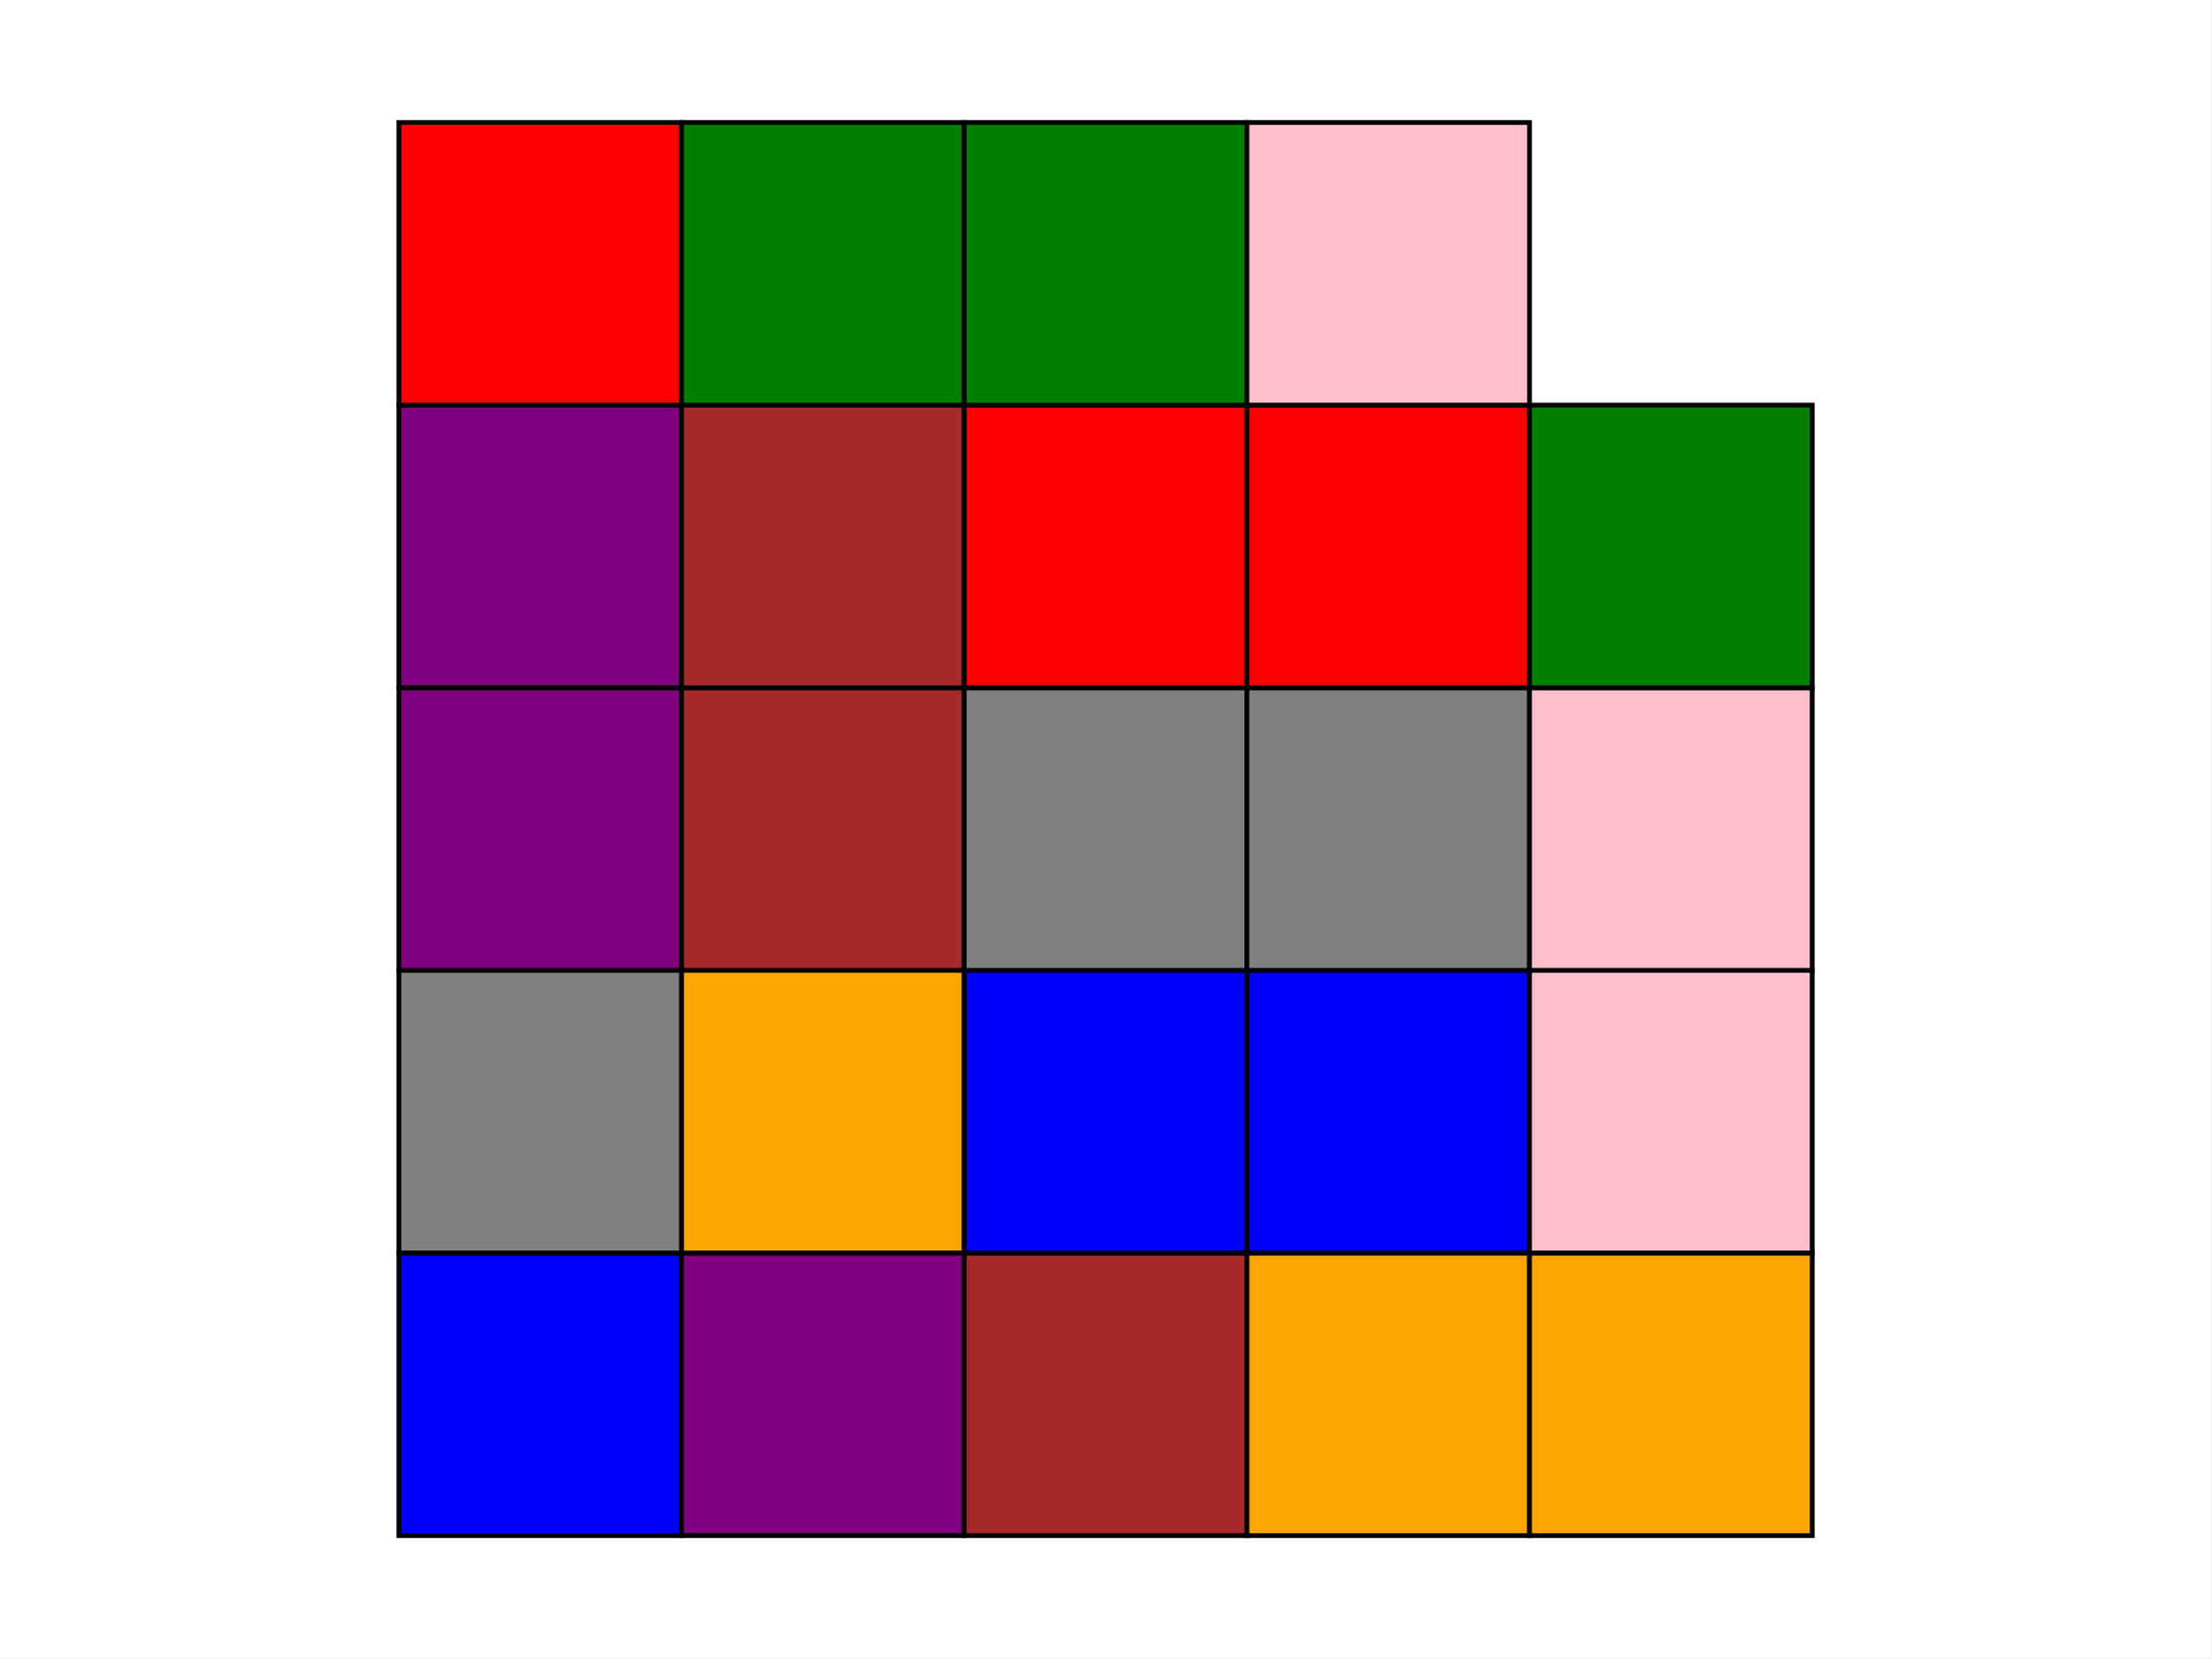
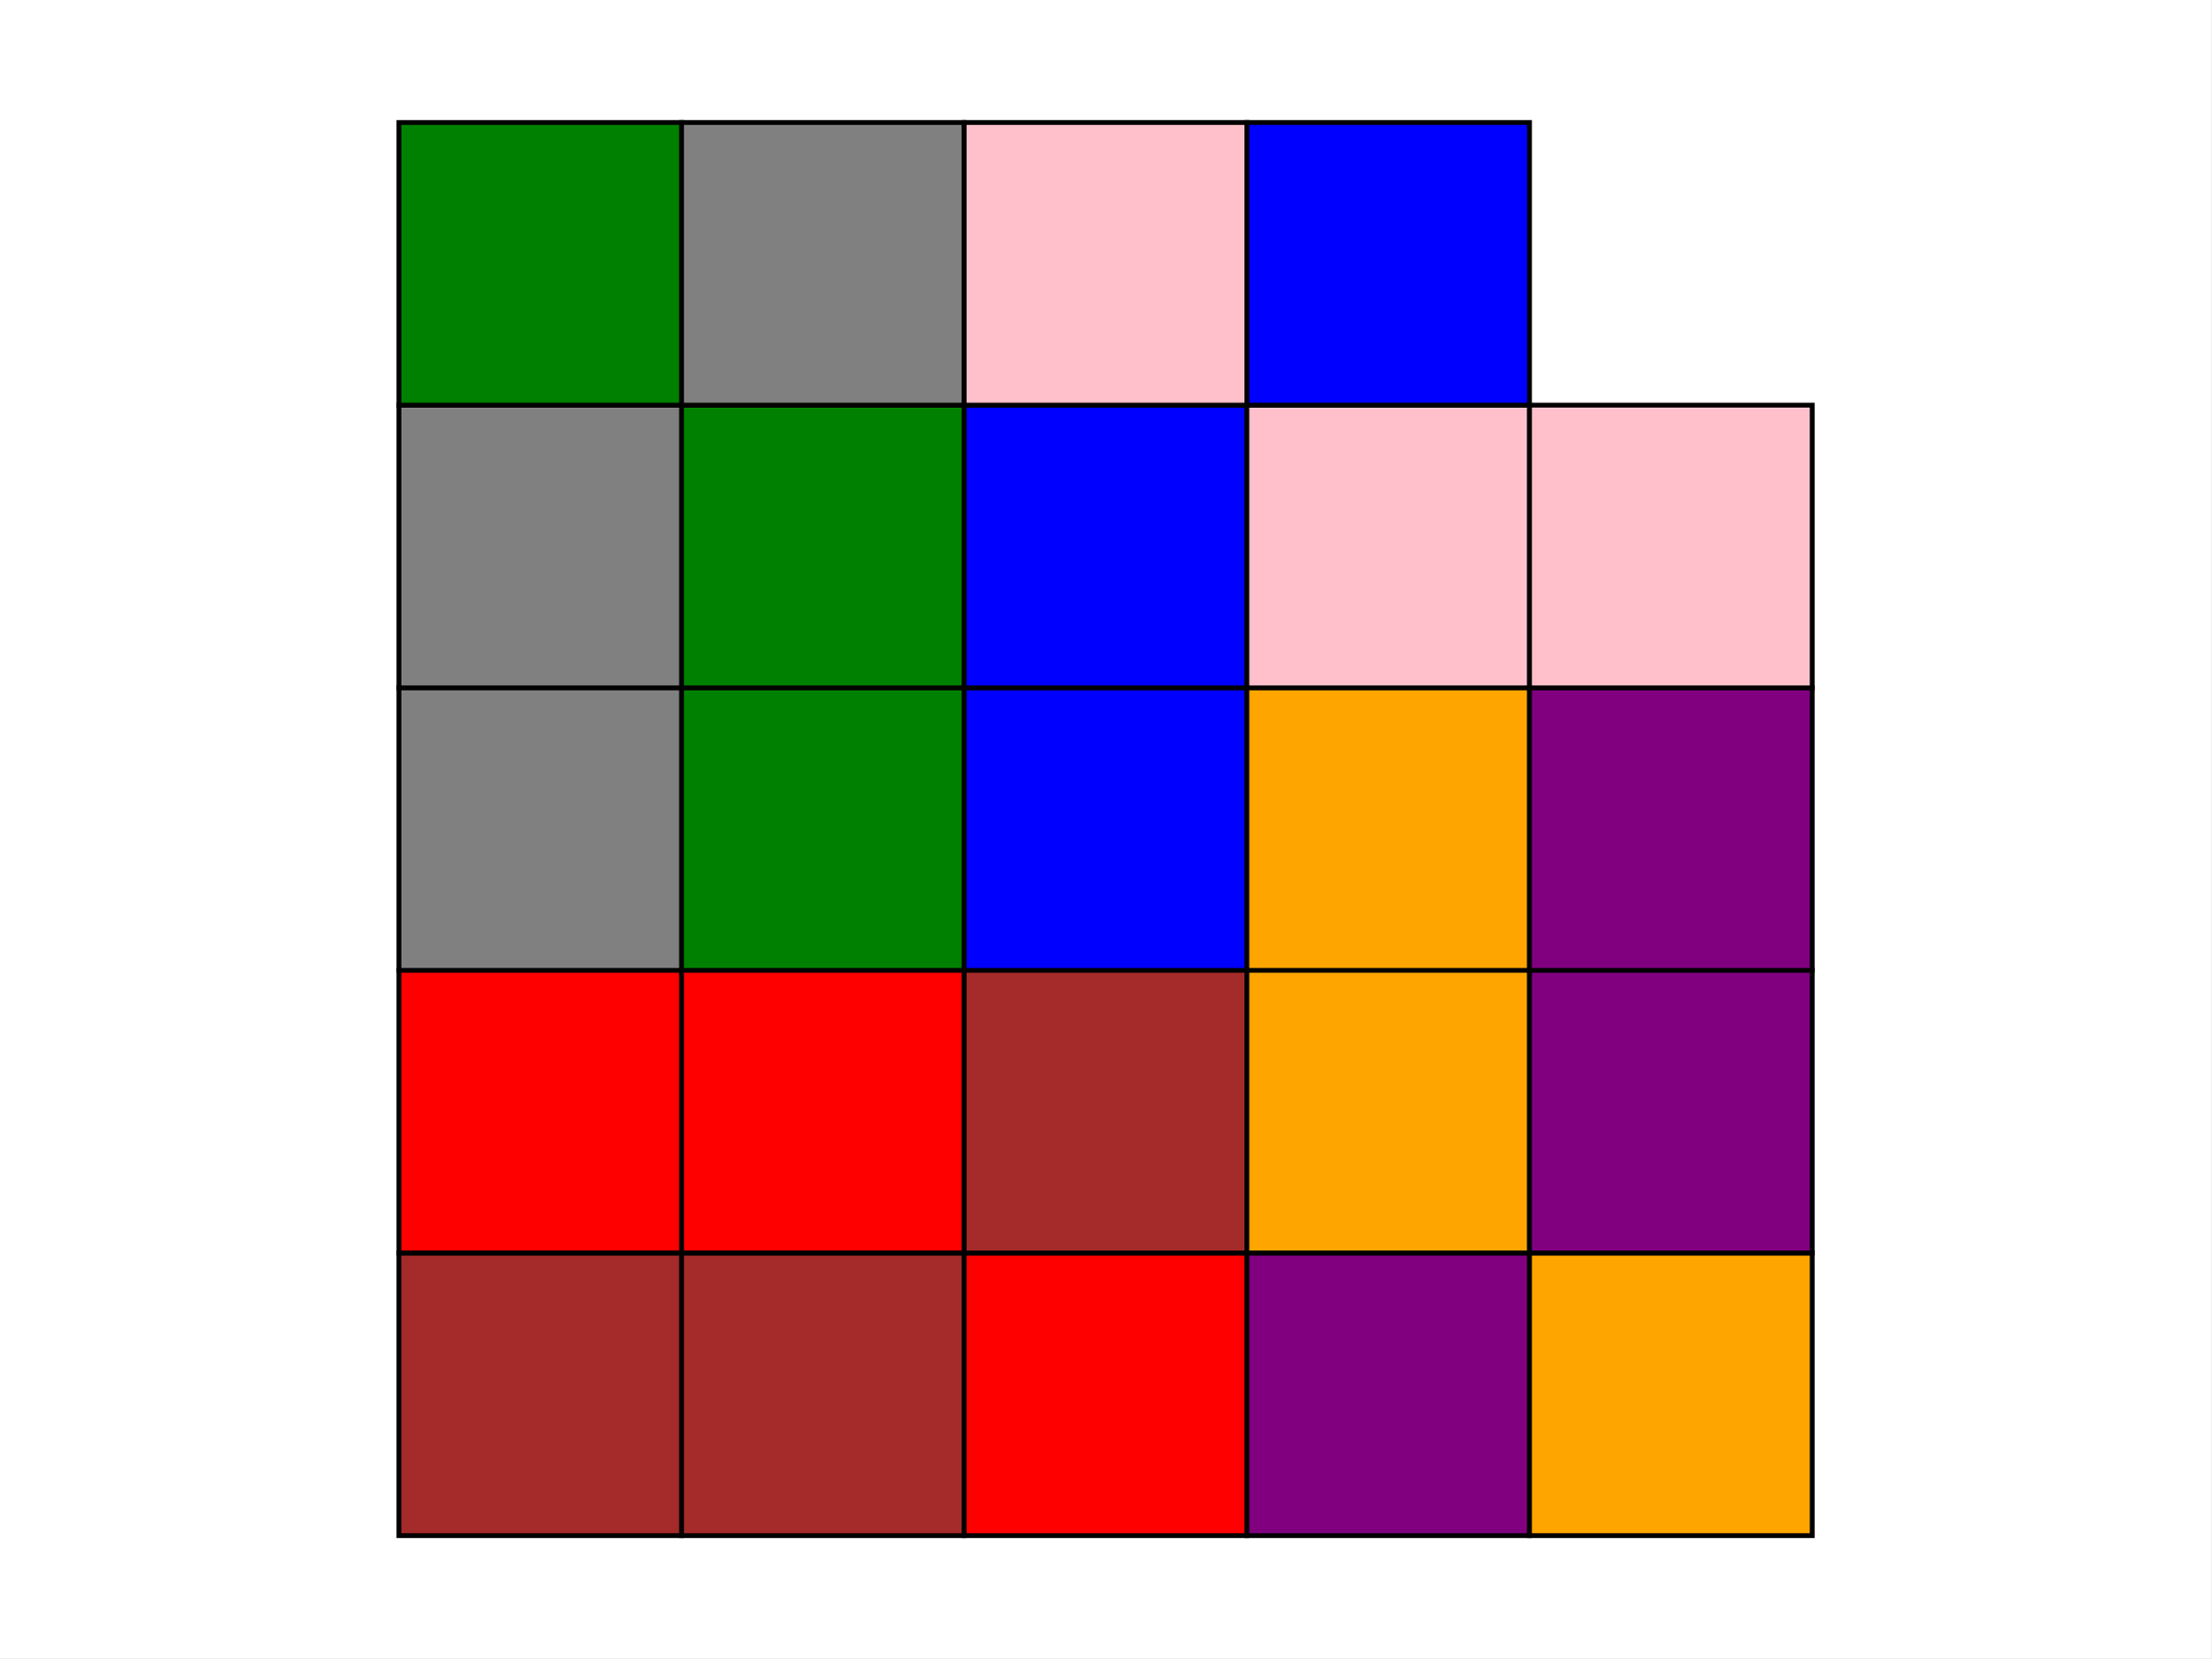
<svg xmlns="http://www.w3.org/2000/svg" width="460.8pt" height="345.6pt" viewBox="0 0 460.8 345.6" version="1.1">
  <defs>
    <style type="text/css">*{stroke-linejoin: round; stroke-linecap: butt}</style>
  </defs>
  <g id="figure_1">
    <g id="patch_1">
      <path d="M 0 345.6  L 460.8 345.6  L 460.8 0  L 0 0  z " style="fill: #ffffff" />
    </g>
    <g id="axes_1">
      <g id="patch_2">
-         <path d="M 83.127 320.073  L 142.036 320.073  L 142.036 261.164  L 83.127 261.164  z " clip-path="url(#p3d2cd69da7)" style="fill: #0000ff; stroke: #000000; stroke-linejoin: miter" />
+         <path d="M 83.127 320.073  L 142.036 320.073  L 142.036 261.164  L 83.127 261.164  z " clip-path="url(#pd7b4e5c1a8)" style="fill: #a52a2a; stroke: #000000; stroke-linejoin: miter" />
      </g>
      <g id="patch_3">
-         <path d="M 83.127 261.164  L 142.036 261.164  L 142.036 202.255  L 83.127 202.255  z " clip-path="url(#p3d2cd69da7)" style="fill: #808080; stroke: #000000; stroke-linejoin: miter" />
+         <path d="M 83.127 261.164  L 142.036 261.164  L 142.036 202.255  L 83.127 202.255  z " clip-path="url(#pd7b4e5c1a8)" style="fill: #ff0000; stroke: #000000; stroke-linejoin: miter" />
      </g>
      <g id="patch_4">
-         <path d="M 83.127 202.255  L 142.036 202.255  L 142.036 143.345  L 83.127 143.345  z " clip-path="url(#p3d2cd69da7)" style="fill: #800080; stroke: #000000; stroke-linejoin: miter" />
+         <path d="M 83.127 202.255  L 142.036 202.255  L 142.036 143.345  L 83.127 143.345  z " clip-path="url(#pd7b4e5c1a8)" style="fill: #808080; stroke: #000000; stroke-linejoin: miter" />
      </g>
      <g id="patch_5">
-         <path d="M 83.127 143.345  L 142.036 143.345  L 142.036 84.436  L 83.127 84.436  z " clip-path="url(#p3d2cd69da7)" style="fill: #800080; stroke: #000000; stroke-linejoin: miter" />
+         <path d="M 83.127 143.345  L 142.036 143.345  L 142.036 84.436  L 83.127 84.436  z " clip-path="url(#pd7b4e5c1a8)" style="fill: #808080; stroke: #000000; stroke-linejoin: miter" />
      </g>
      <g id="patch_6">
-         <path d="M 83.127 84.436  L 142.036 84.436  L 142.036 25.527  L 83.127 25.527  z " clip-path="url(#p3d2cd69da7)" style="fill: #ff0000; stroke: #000000; stroke-linejoin: miter" />
+         <path d="M 83.127 84.436  L 142.036 84.436  L 142.036 25.527  L 83.127 25.527  z " clip-path="url(#pd7b4e5c1a8)" style="fill: #008000; stroke: #000000; stroke-linejoin: miter" />
      </g>
      <g id="patch_7">
-         <path d="M 142.036 320.073  L 200.945 320.073  L 200.945 261.164  L 142.036 261.164  z " clip-path="url(#p3d2cd69da7)" style="fill: #800080; stroke: #000000; stroke-linejoin: miter" />
+         <path d="M 142.036 320.073  L 200.945 320.073  L 200.945 261.164  L 142.036 261.164  z " clip-path="url(#pd7b4e5c1a8)" style="fill: #a52a2a; stroke: #000000; stroke-linejoin: miter" />
      </g>
      <g id="patch_8">
-         <path d="M 142.036 261.164  L 200.945 261.164  L 200.945 202.255  L 142.036 202.255  z " clip-path="url(#p3d2cd69da7)" style="fill: #ffa500; stroke: #000000; stroke-linejoin: miter" />
+         <path d="M 142.036 261.164  L 200.945 261.164  L 200.945 202.255  L 142.036 202.255  z " clip-path="url(#pd7b4e5c1a8)" style="fill: #ff0000; stroke: #000000; stroke-linejoin: miter" />
      </g>
      <g id="patch_9">
-         <path d="M 142.036 202.255  L 200.945 202.255  L 200.945 143.345  L 142.036 143.345  z " clip-path="url(#p3d2cd69da7)" style="fill: #a52a2a; stroke: #000000; stroke-linejoin: miter" />
+         <path d="M 142.036 202.255  L 200.945 202.255  L 200.945 143.345  L 142.036 143.345  z " clip-path="url(#pd7b4e5c1a8)" style="fill: #008000; stroke: #000000; stroke-linejoin: miter" />
      </g>
      <g id="patch_10">
-         <path d="M 142.036 143.345  L 200.945 143.345  L 200.945 84.436  L 142.036 84.436  z " clip-path="url(#p3d2cd69da7)" style="fill: #a52a2a; stroke: #000000; stroke-linejoin: miter" />
+         <path d="M 142.036 143.345  L 200.945 143.345  L 200.945 84.436  L 142.036 84.436  z " clip-path="url(#pd7b4e5c1a8)" style="fill: #008000; stroke: #000000; stroke-linejoin: miter" />
      </g>
      <g id="patch_11">
-         <path d="M 142.036 84.436  L 200.945 84.436  L 200.945 25.527  L 142.036 25.527  z " clip-path="url(#p3d2cd69da7)" style="fill: #008000; stroke: #000000; stroke-linejoin: miter" />
+         <path d="M 142.036 84.436  L 200.945 84.436  L 200.945 25.527  L 142.036 25.527  z " clip-path="url(#pd7b4e5c1a8)" style="fill: #808080; stroke: #000000; stroke-linejoin: miter" />
      </g>
      <g id="patch_12">
-         <path d="M 200.945 320.073  L 259.855 320.073  L 259.855 261.164  L 200.945 261.164  z " clip-path="url(#p3d2cd69da7)" style="fill: #a52a2a; stroke: #000000; stroke-linejoin: miter" />
+         <path d="M 200.945 320.073  L 259.855 320.073  L 259.855 261.164  L 200.945 261.164  z " clip-path="url(#pd7b4e5c1a8)" style="fill: #ff0000; stroke: #000000; stroke-linejoin: miter" />
      </g>
      <g id="patch_13">
-         <path d="M 200.945 261.164  L 259.855 261.164  L 259.855 202.255  L 200.945 202.255  z " clip-path="url(#p3d2cd69da7)" style="fill: #0000ff; stroke: #000000; stroke-linejoin: miter" />
+         <path d="M 200.945 261.164  L 259.855 261.164  L 259.855 202.255  L 200.945 202.255  z " clip-path="url(#pd7b4e5c1a8)" style="fill: #a52a2a; stroke: #000000; stroke-linejoin: miter" />
      </g>
      <g id="patch_14">
-         <path d="M 200.945 202.255  L 259.855 202.255  L 259.855 143.345  L 200.945 143.345  z " clip-path="url(#p3d2cd69da7)" style="fill: #808080; stroke: #000000; stroke-linejoin: miter" />
+         <path d="M 200.945 202.255  L 259.855 202.255  L 259.855 143.345  L 200.945 143.345  z " clip-path="url(#pd7b4e5c1a8)" style="fill: #0000ff; stroke: #000000; stroke-linejoin: miter" />
      </g>
      <g id="patch_15">
-         <path d="M 200.945 143.345  L 259.855 143.345  L 259.855 84.436  L 200.945 84.436  z " clip-path="url(#p3d2cd69da7)" style="fill: #ff0000; stroke: #000000; stroke-linejoin: miter" />
+         <path d="M 200.945 143.345  L 259.855 143.345  L 259.855 84.436  L 200.945 84.436  z " clip-path="url(#pd7b4e5c1a8)" style="fill: #0000ff; stroke: #000000; stroke-linejoin: miter" />
      </g>
      <g id="patch_16">
-         <path d="M 200.945 84.436  L 259.855 84.436  L 259.855 25.527  L 200.945 25.527  z " clip-path="url(#p3d2cd69da7)" style="fill: #008000; stroke: #000000; stroke-linejoin: miter" />
+         <path d="M 200.945 84.436  L 259.855 84.436  L 259.855 25.527  L 200.945 25.527  z " clip-path="url(#pd7b4e5c1a8)" style="fill: #ffc0cb; stroke: #000000; stroke-linejoin: miter" />
      </g>
      <g id="patch_17">
-         <path d="M 259.855 320.073  L 318.764 320.073  L 318.764 261.164  L 259.855 261.164  z " clip-path="url(#p3d2cd69da7)" style="fill: #ffa500; stroke: #000000; stroke-linejoin: miter" />
+         <path d="M 259.855 320.073  L 318.764 320.073  L 318.764 261.164  L 259.855 261.164  z " clip-path="url(#pd7b4e5c1a8)" style="fill: #800080; stroke: #000000; stroke-linejoin: miter" />
      </g>
      <g id="patch_18">
-         <path d="M 259.855 261.164  L 318.764 261.164  L 318.764 202.255  L 259.855 202.255  z " clip-path="url(#p3d2cd69da7)" style="fill: #0000ff; stroke: #000000; stroke-linejoin: miter" />
+         <path d="M 259.855 261.164  L 318.764 261.164  L 318.764 202.255  L 259.855 202.255  z " clip-path="url(#pd7b4e5c1a8)" style="fill: #ffa500; stroke: #000000; stroke-linejoin: miter" />
      </g>
      <g id="patch_19">
-         <path d="M 259.855 202.255  L 318.764 202.255  L 318.764 143.345  L 259.855 143.345  z " clip-path="url(#p3d2cd69da7)" style="fill: #808080; stroke: #000000; stroke-linejoin: miter" />
+         <path d="M 259.855 202.255  L 318.764 202.255  L 318.764 143.345  L 259.855 143.345  z " clip-path="url(#pd7b4e5c1a8)" style="fill: #ffa500; stroke: #000000; stroke-linejoin: miter" />
      </g>
      <g id="patch_20">
-         <path d="M 259.855 143.345  L 318.764 143.345  L 318.764 84.436  L 259.855 84.436  z " clip-path="url(#p3d2cd69da7)" style="fill: #ff0000; stroke: #000000; stroke-linejoin: miter" />
+         <path d="M 259.855 143.345  L 318.764 143.345  L 318.764 84.436  L 259.855 84.436  z " clip-path="url(#pd7b4e5c1a8)" style="fill: #ffc0cb; stroke: #000000; stroke-linejoin: miter" />
      </g>
      <g id="patch_21">
-         <path d="M 259.855 84.436  L 318.764 84.436  L 318.764 25.527  L 259.855 25.527  z " clip-path="url(#p3d2cd69da7)" style="fill: #ffc0cb; stroke: #000000; stroke-linejoin: miter" />
+         <path d="M 259.855 84.436  L 318.764 84.436  L 318.764 25.527  L 259.855 25.527  z " clip-path="url(#pd7b4e5c1a8)" style="fill: #0000ff; stroke: #000000; stroke-linejoin: miter" />
      </g>
      <g id="patch_22">
-         <path d="M 318.764 320.073  L 377.673 320.073  L 377.673 261.164  L 318.764 261.164  z " clip-path="url(#p3d2cd69da7)" style="fill: #ffa500; stroke: #000000; stroke-linejoin: miter" />
+         <path d="M 318.764 320.073  L 377.673 320.073  L 377.673 261.164  L 318.764 261.164  z " clip-path="url(#pd7b4e5c1a8)" style="fill: #ffa500; stroke: #000000; stroke-linejoin: miter" />
      </g>
      <g id="patch_23">
-         <path d="M 318.764 261.164  L 377.673 261.164  L 377.673 202.255  L 318.764 202.255  z " clip-path="url(#p3d2cd69da7)" style="fill: #ffc0cb; stroke: #000000; stroke-linejoin: miter" />
+         <path d="M 318.764 261.164  L 377.673 261.164  L 377.673 202.255  L 318.764 202.255  z " clip-path="url(#pd7b4e5c1a8)" style="fill: #800080; stroke: #000000; stroke-linejoin: miter" />
      </g>
      <g id="patch_24">
-         <path d="M 318.764 202.255  L 377.673 202.255  L 377.673 143.345  L 318.764 143.345  z " clip-path="url(#p3d2cd69da7)" style="fill: #ffc0cb; stroke: #000000; stroke-linejoin: miter" />
+         <path d="M 318.764 202.255  L 377.673 202.255  L 377.673 143.345  L 318.764 143.345  z " clip-path="url(#pd7b4e5c1a8)" style="fill: #800080; stroke: #000000; stroke-linejoin: miter" />
      </g>
      <g id="patch_25">
-         <path d="M 318.764 143.345  L 377.673 143.345  L 377.673 84.436  L 318.764 84.436  z " clip-path="url(#p3d2cd69da7)" style="fill: #008000; stroke: #000000; stroke-linejoin: miter" />
+         <path d="M 318.764 143.345  L 377.673 143.345  L 377.673 84.436  L 318.764 84.436  z " clip-path="url(#pd7b4e5c1a8)" style="fill: #ffc0cb; stroke: #000000; stroke-linejoin: miter" />
      </g>
    </g>
  </g>
  <defs>
-     <clipPath id="p3d2cd69da7">
+     <clipPath id="pd7b4e5c1a8">
      <rect x="68.4" y="10.8" width="324" height="324" />
    </clipPath>
  </defs>
</svg>
